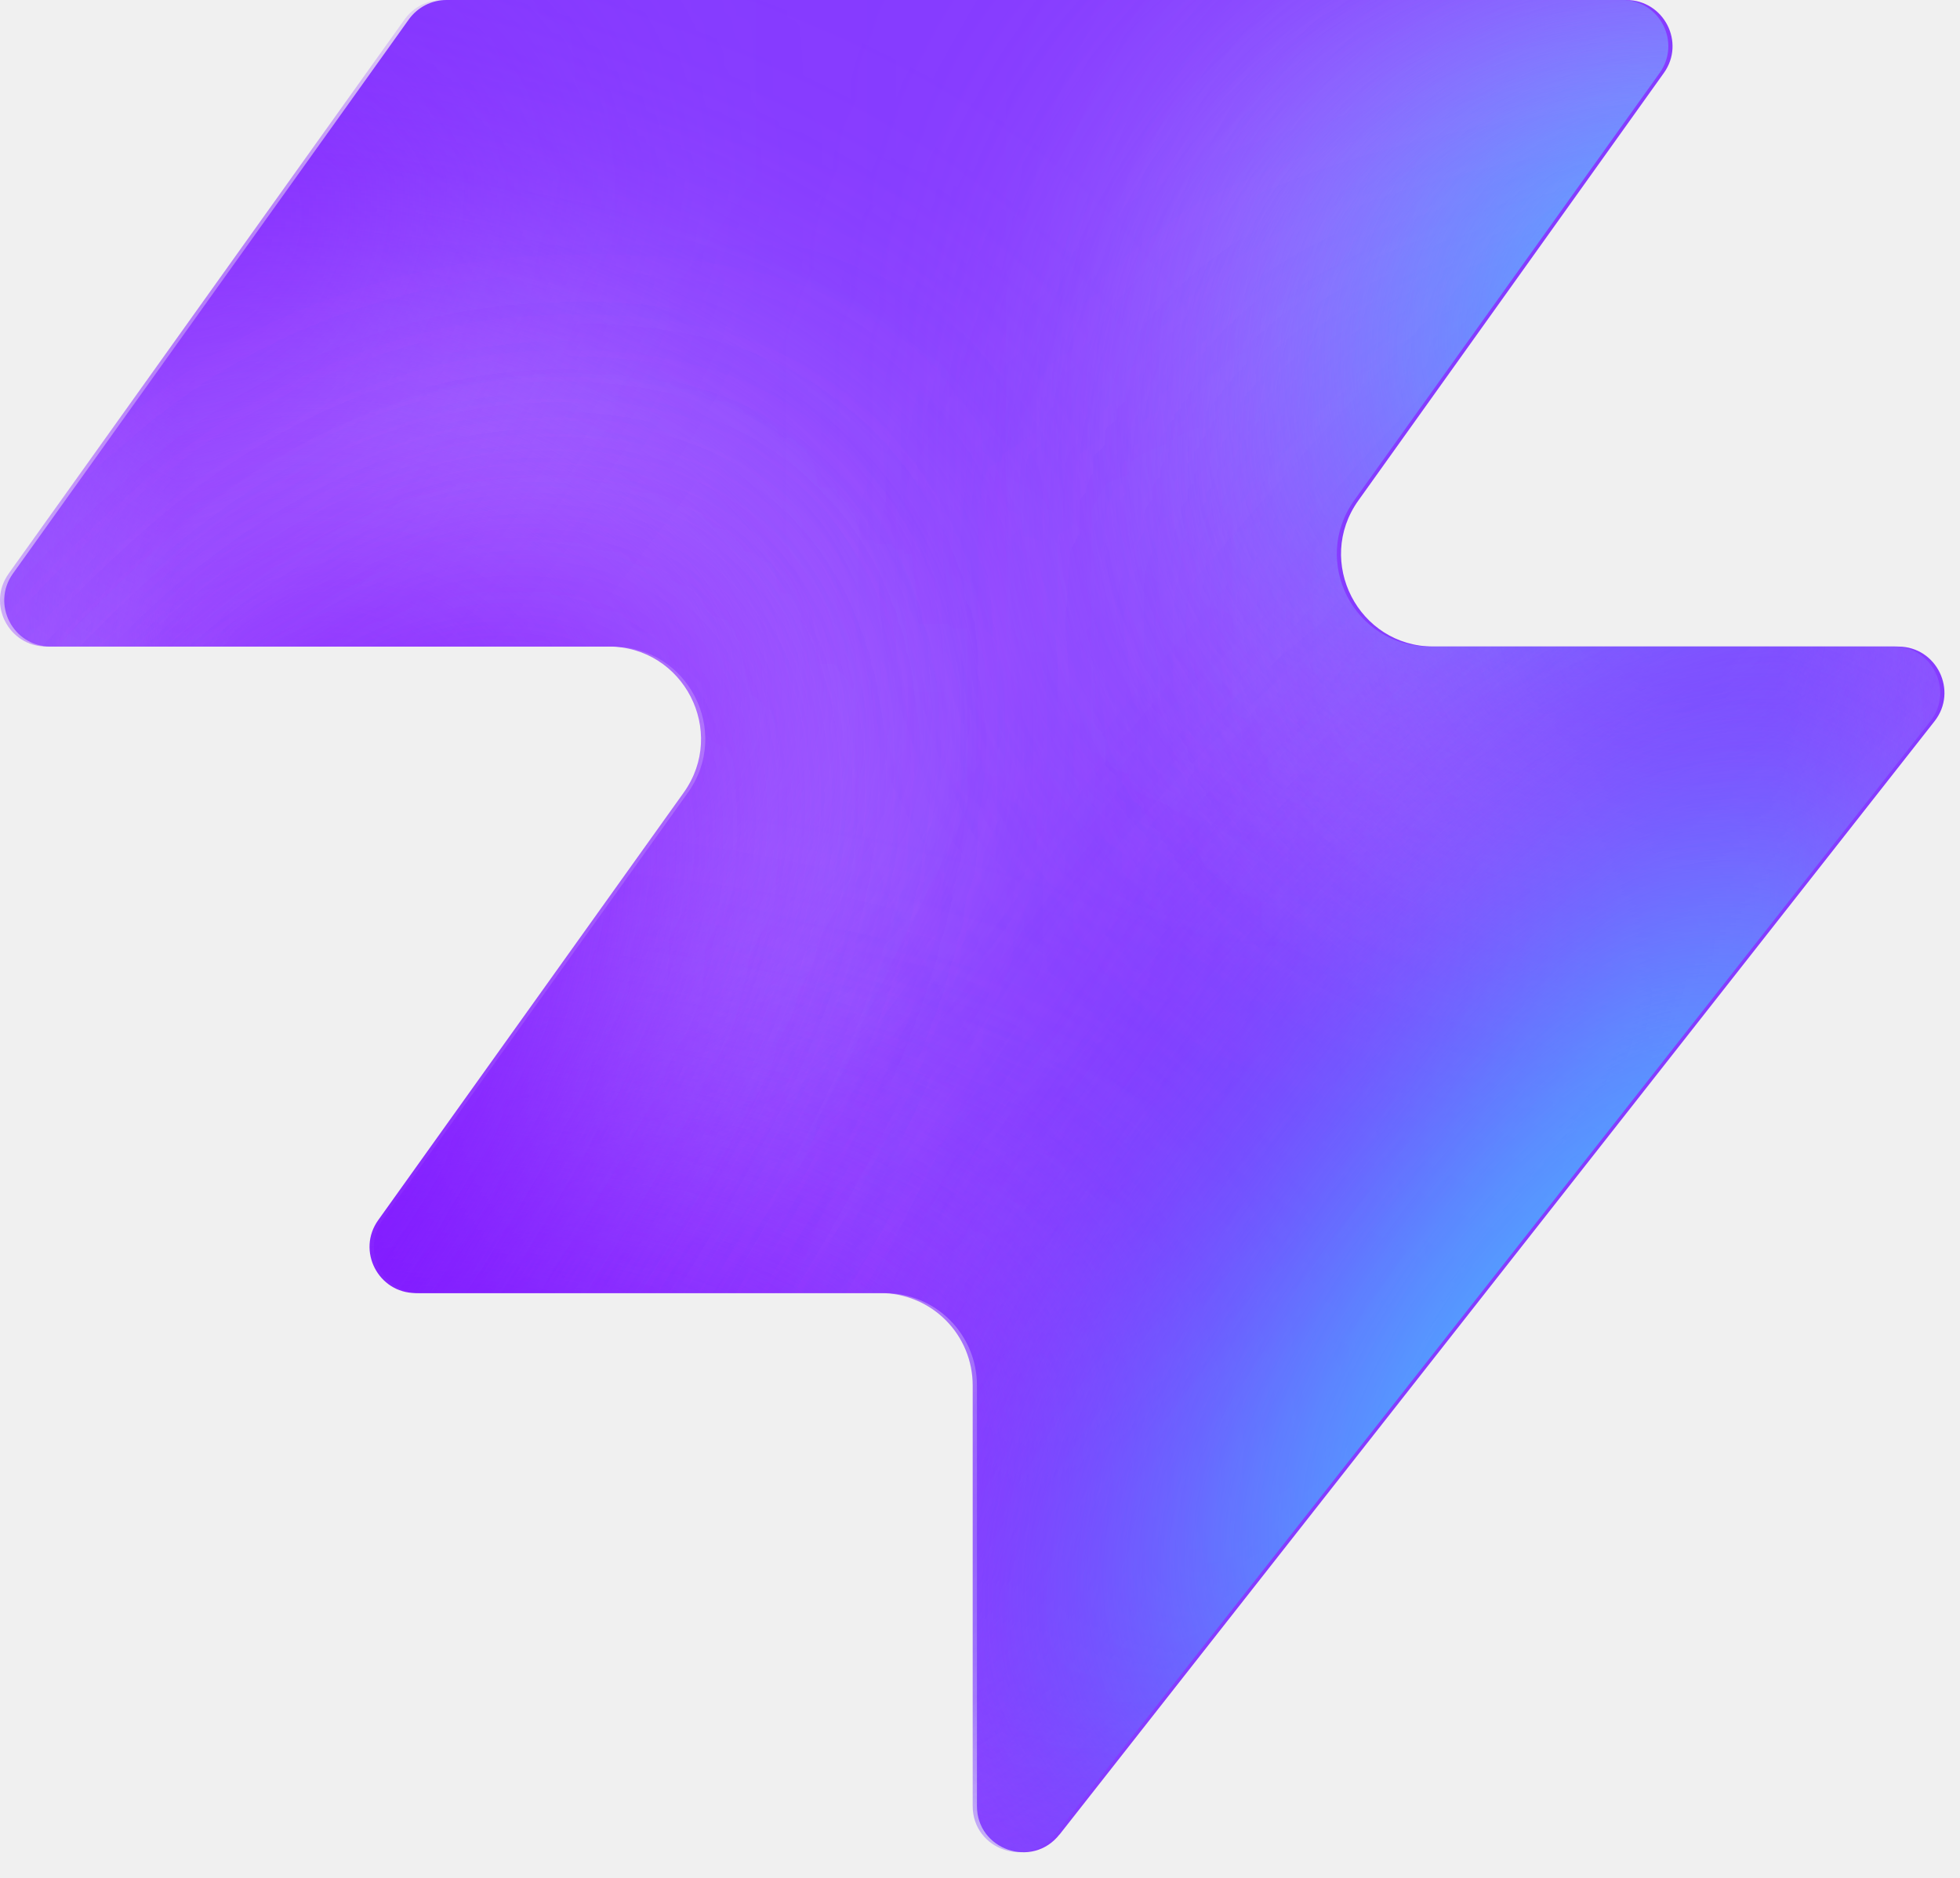
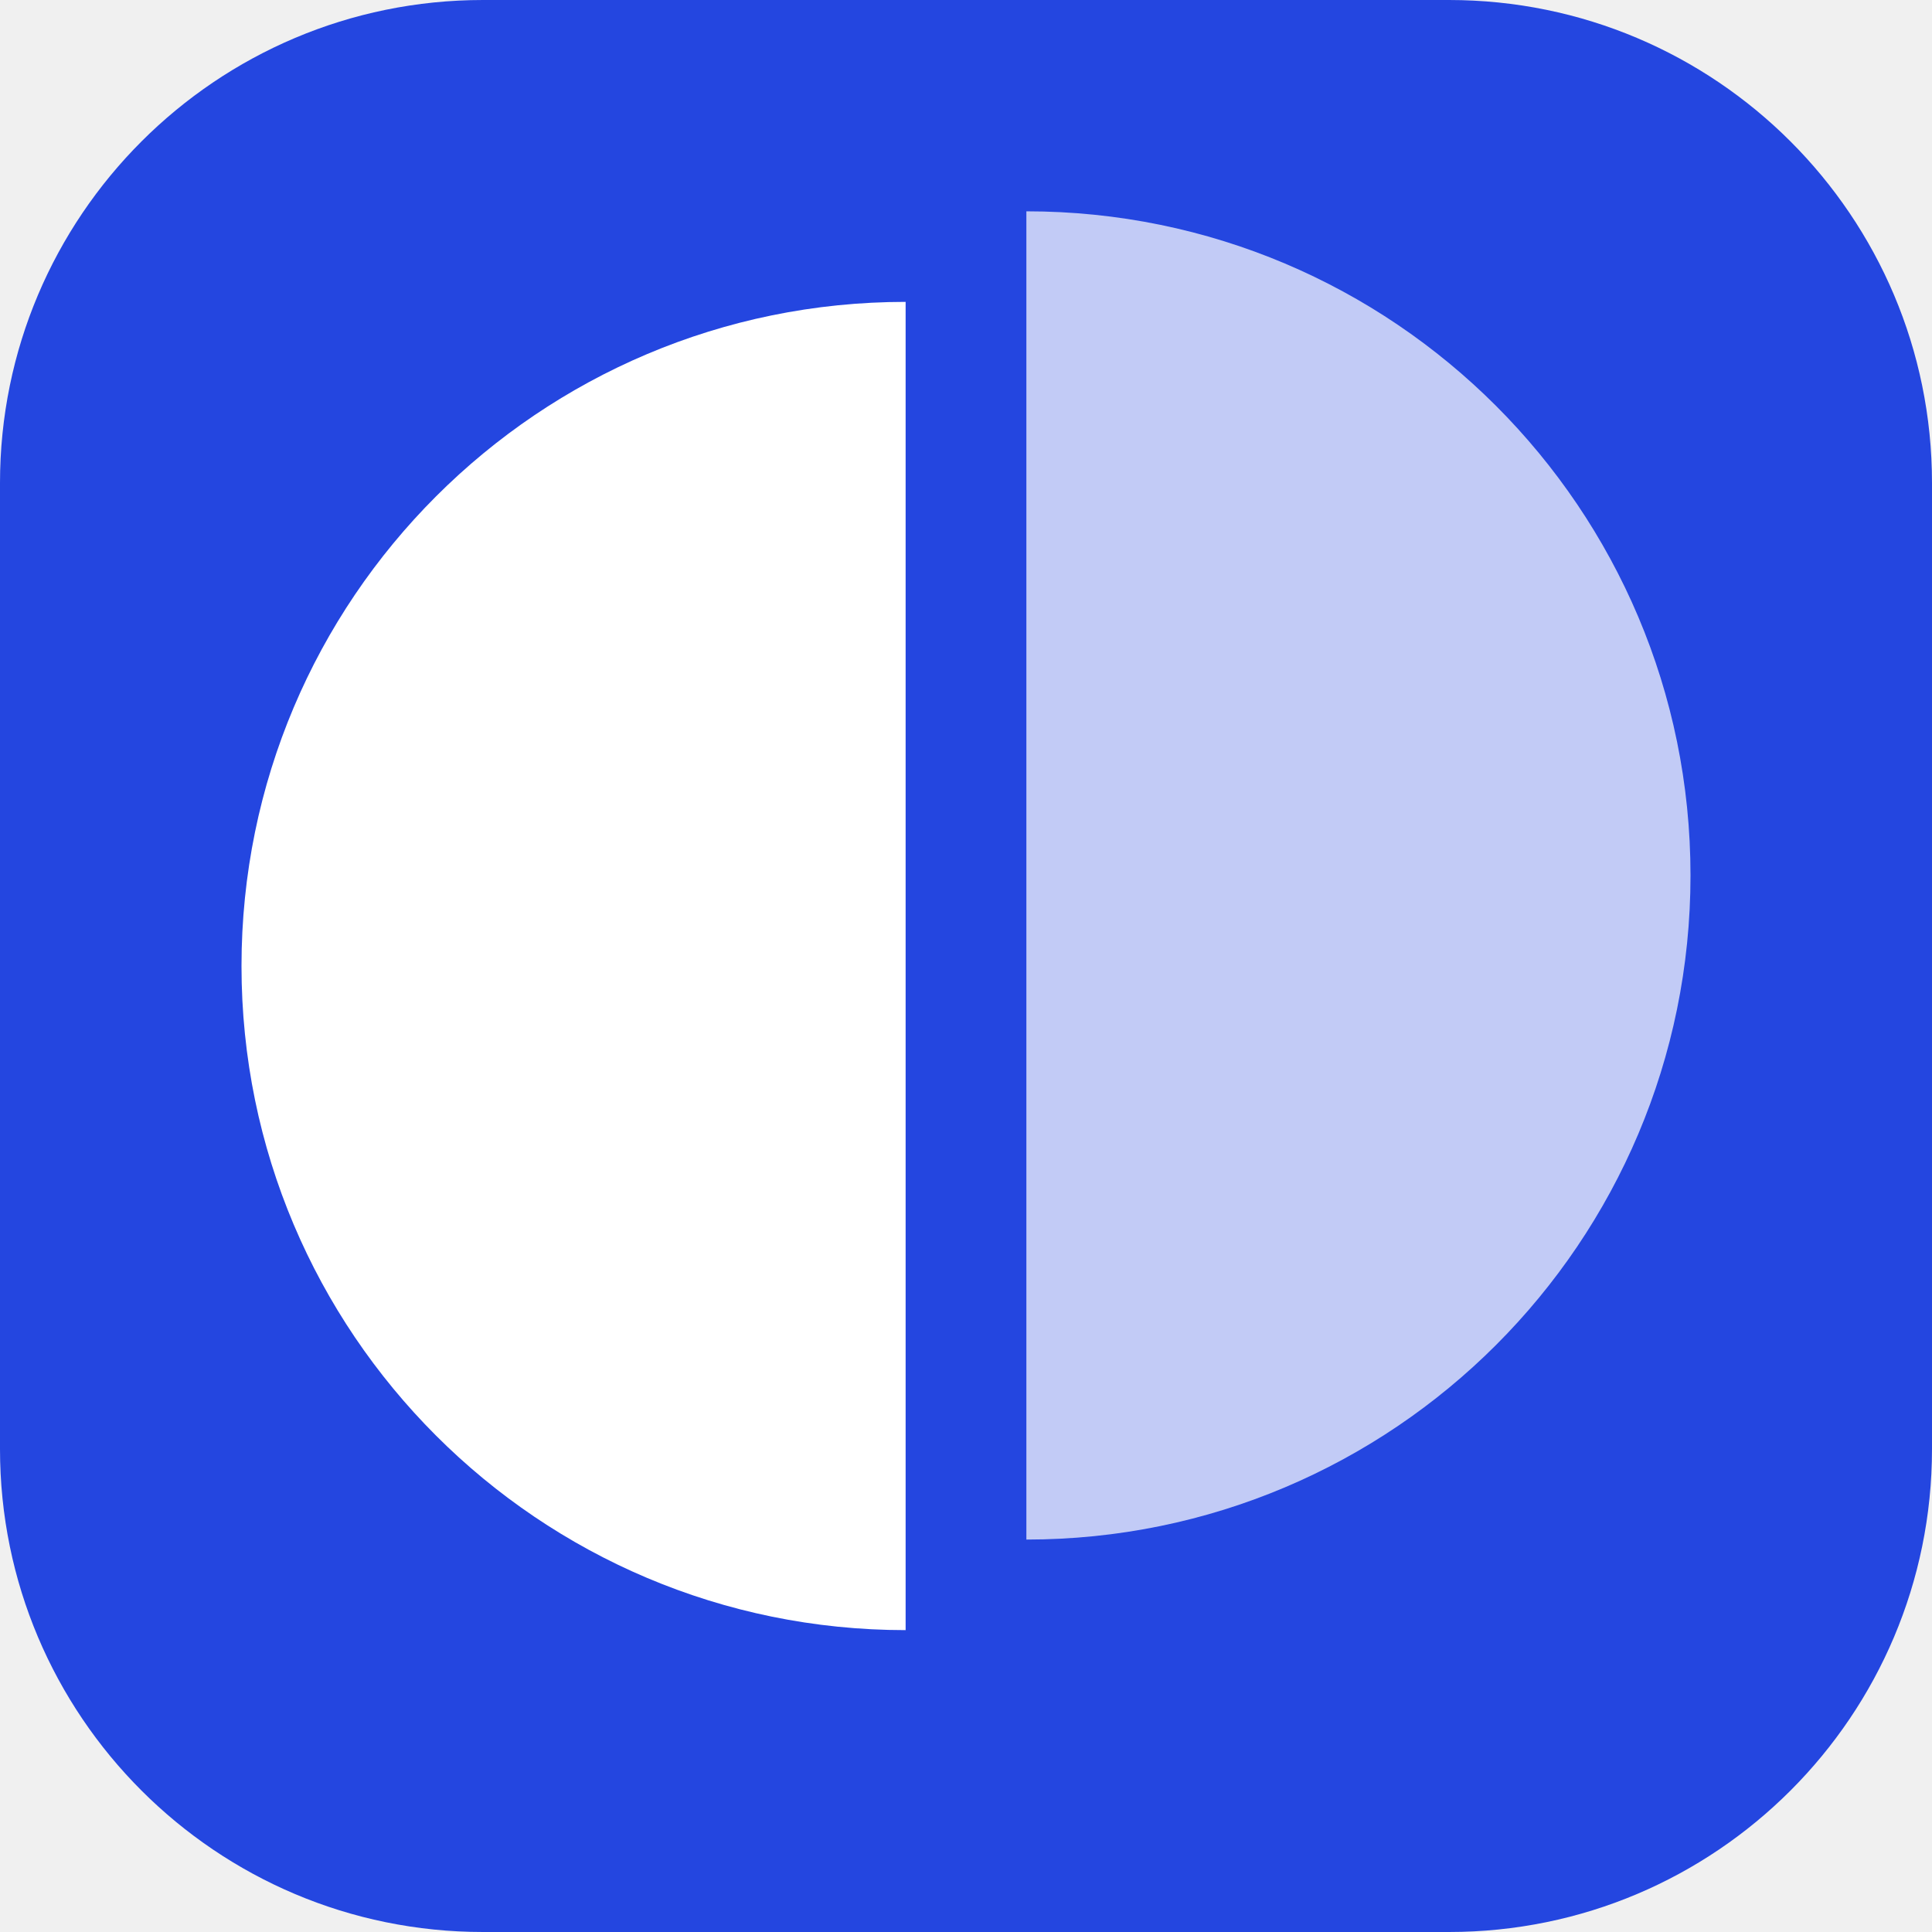
- <svg xmlns="http://www.w3.org/2000/svg" width="48" height="46" fill="none" viewBox="0 0 48 46">
-   <path fill="#863bff" d="M25.946 44.938c-.664.845-2.021.375-2.021-.698V33.937a2.26 2.26 0 0 0-2.262-2.262H10.287c-.92 0-1.456-1.04-.92-1.788l7.48-10.471c1.07-1.497 0-3.578-1.842-3.578H1.237c-.92 0-1.456-1.04-.92-1.788L10.013.474c.214-.297.556-.474.92-.474h28.894c.92 0 1.456 1.04.92 1.788l-7.48 10.471c-1.07 1.498 0 3.579 1.842 3.579h11.377c.943 0 1.473 1.088.89 1.83L25.947 44.94z" style="fill:#863bff;fill:color(display-p3 .525 .23 1);fill-opacity:1" />
-   <mask id="a" width="48" height="46" x="0" y="0" maskUnits="userSpaceOnUse" style="mask-type:alpha">
-     <path fill="#000" d="M25.842 44.938c-.664.844-2.021.375-2.021-.698V33.937a2.26 2.26 0 0 0-2.262-2.262H10.183c-.92 0-1.456-1.04-.92-1.788l7.48-10.471c1.07-1.498 0-3.579-1.842-3.579H1.133c-.92 0-1.456-1.04-.92-1.787L9.91.473c.214-.297.556-.474.92-.474h28.894c.92 0 1.456 1.04.92 1.788l-7.48 10.471c-1.07 1.498 0 3.578 1.842 3.578h11.377c.943 0 1.473 1.088.89 1.832L25.843 44.94z" style="fill:#000;fill-opacity:1" />
-   </mask>
-   <g mask="url(#a)">
-     <g filter="url(#b)">
-       <ellipse cx="5.508" cy="14.704" fill="#ede6ff" rx="5.508" ry="14.704" style="fill:#ede6ff;fill:color(display-p3 .927 .903 1);fill-opacity:1" transform="matrix(.00324 1 1 -.00324 -4.47 31.516)" />
-     </g>
-     <g filter="url(#c)">
-       <ellipse cx="10.399" cy="29.851" fill="#ede6ff" rx="10.399" ry="29.851" style="fill:#ede6ff;fill:color(display-p3 .927 .903 1);fill-opacity:1" transform="matrix(.00324 1 1 -.00324 -39.328 7.883)" />
-     </g>
-     <g filter="url(#d)">
-       <ellipse cx="5.508" cy="30.487" fill="#7e14ff" rx="5.508" ry="30.487" style="fill:#7e14ff;fill:color(display-p3 .492 .077 1);fill-opacity:1" transform="rotate(89.814 -25.913 -14.639)scale(1 -1)" />
-     </g>
-     <g filter="url(#e)">
-       <ellipse cx="5.508" cy="30.599" fill="#7e14ff" rx="5.508" ry="30.599" style="fill:#7e14ff;fill:color(display-p3 .492 .077 1);fill-opacity:1" transform="rotate(89.814 -32.644 -3.334)scale(1 -1)" />
-     </g>
-     <g filter="url(#f)">
-       <ellipse cx="5.508" cy="30.599" fill="#7e14ff" rx="5.508" ry="30.599" style="fill:#7e14ff;fill:color(display-p3 .492 .077 1);fill-opacity:1" transform="matrix(.00324 1 1 -.00324 -34.34 30.47)" />
-     </g>
-     <g filter="url(#g)">
-       <ellipse cx="14.072" cy="22.078" fill="#ede6ff" rx="14.072" ry="22.078" style="fill:#ede6ff;fill:color(display-p3 .927 .903 1);fill-opacity:1" transform="rotate(93.35 24.506 48.493)scale(-1 1)" />
-     </g>
-     <g filter="url(#h)">
-       <ellipse cx="3.47" cy="21.501" fill="#7e14ff" rx="3.47" ry="21.501" style="fill:#7e14ff;fill:color(display-p3 .492 .077 1);fill-opacity:1" transform="rotate(89.009 28.708 47.59)scale(-1 1)" />
-     </g>
-     <g filter="url(#i)">
-       <ellipse cx="3.47" cy="21.501" fill="#7e14ff" rx="3.47" ry="21.501" style="fill:#7e14ff;fill:color(display-p3 .492 .077 1);fill-opacity:1" transform="rotate(89.009 28.708 47.59)scale(-1 1)" />
-     </g>
-     <g filter="url(#j)">
-       <ellipse cx=".387" cy="8.972" fill="#7e14ff" rx="4.407" ry="29.108" style="fill:#7e14ff;fill:color(display-p3 .492 .077 1);fill-opacity:1" transform="rotate(39.51 .387 8.972)" />
-     </g>
-     <g filter="url(#k)">
-       <ellipse cx="47.523" cy="-6.092" fill="#7e14ff" rx="4.407" ry="29.108" style="fill:#7e14ff;fill:color(display-p3 .492 .077 1);fill-opacity:1" transform="rotate(37.892 47.523 -6.092)" />
-     </g>
-     <g filter="url(#l)">
-       <ellipse cx="41.412" cy="6.333" fill="#47bfff" rx="5.971" ry="9.665" style="fill:#47bfff;fill:color(display-p3 .28 .748 1);fill-opacity:1" transform="rotate(37.892 41.412 6.333)" />
-     </g>
-     <g filter="url(#m)">
-       <ellipse cx="-1.879" cy="38.332" fill="#7e14ff" rx="4.407" ry="29.108" style="fill:#7e14ff;fill:color(display-p3 .492 .077 1);fill-opacity:1" transform="rotate(37.892 -1.88 38.332)" />
-     </g>
-     <g filter="url(#n)">
-       <ellipse cx="-1.879" cy="38.332" fill="#7e14ff" rx="4.407" ry="29.108" style="fill:#7e14ff;fill:color(display-p3 .492 .077 1);fill-opacity:1" transform="rotate(37.892 -1.88 38.332)" />
-     </g>
-     <g filter="url(#o)">
-       <ellipse cx="35.651" cy="29.907" fill="#7e14ff" rx="4.407" ry="29.108" style="fill:#7e14ff;fill:color(display-p3 .492 .077 1);fill-opacity:1" transform="rotate(37.892 35.651 29.907)" />
-     </g>
-     <g filter="url(#p)">
-       <ellipse cx="38.418" cy="32.4" fill="#47bfff" rx="5.971" ry="15.297" style="fill:#47bfff;fill:color(display-p3 .28 .748 1);fill-opacity:1" transform="rotate(37.892 38.418 32.4)" />
-     </g>
+ <svg xmlns="http://www.w3.org/2000/svg" viewBox="0 0 32 32">
+   <rect width="32" height="32" rx="8" fill="#2446E0" />
+   <g fill="#FFFFFF">
+     <path d="M15 5A11 11 0 0 0 15 27Z" />
+     <path d="M17 3.5A11 11 0 0 1 17 25.5Z" fill-opacity="0.72" />
  </g>
-   <defs>
-     <filter id="b" width="60.045" height="41.654" x="-19.77" y="16.149" color-interpolation-filters="sRGB" filterUnits="userSpaceOnUse">
-       <feFlood flood-opacity="0" result="BackgroundImageFix" />
-       <feBlend in="SourceGraphic" in2="BackgroundImageFix" result="shape" />
-       <feGaussianBlur result="effect1_foregroundBlur_2002_17158" stdDeviation="7.659" />
-     </filter>
-     <filter id="c" width="90.34" height="51.437" x="-54.613" y="-7.533" color-interpolation-filters="sRGB" filterUnits="userSpaceOnUse">
-       <feFlood flood-opacity="0" result="BackgroundImageFix" />
-       <feBlend in="SourceGraphic" in2="BackgroundImageFix" result="shape" />
-       <feGaussianBlur result="effect1_foregroundBlur_2002_17158" stdDeviation="7.659" />
-     </filter>
-     <filter id="d" width="79.355" height="29.4" x="-49.64" y="2.03" color-interpolation-filters="sRGB" filterUnits="userSpaceOnUse">
-       <feFlood flood-opacity="0" result="BackgroundImageFix" />
-       <feBlend in="SourceGraphic" in2="BackgroundImageFix" result="shape" />
-       <feGaussianBlur result="effect1_foregroundBlur_2002_17158" stdDeviation="4.596" />
-     </filter>
-     <filter id="e" width="79.579" height="29.4" x="-45.045" y="20.029" color-interpolation-filters="sRGB" filterUnits="userSpaceOnUse">
-       <feFlood flood-opacity="0" result="BackgroundImageFix" />
-       <feBlend in="SourceGraphic" in2="BackgroundImageFix" result="shape" />
-       <feGaussianBlur result="effect1_foregroundBlur_2002_17158" stdDeviation="4.596" />
-     </filter>
-     <filter id="f" width="79.579" height="29.4" x="-43.513" y="21.178" color-interpolation-filters="sRGB" filterUnits="userSpaceOnUse">
-       <feFlood flood-opacity="0" result="BackgroundImageFix" />
-       <feBlend in="SourceGraphic" in2="BackgroundImageFix" result="shape" />
-       <feGaussianBlur result="effect1_foregroundBlur_2002_17158" stdDeviation="4.596" />
-     </filter>
-     <filter id="g" width="74.749" height="58.852" x="15.756" y="-17.901" color-interpolation-filters="sRGB" filterUnits="userSpaceOnUse">
-       <feFlood flood-opacity="0" result="BackgroundImageFix" />
-       <feBlend in="SourceGraphic" in2="BackgroundImageFix" result="shape" />
-       <feGaussianBlur result="effect1_foregroundBlur_2002_17158" stdDeviation="7.659" />
-     </filter>
-     <filter id="h" width="61.377" height="25.362" x="23.548" y="2.284" color-interpolation-filters="sRGB" filterUnits="userSpaceOnUse">
-       <feFlood flood-opacity="0" result="BackgroundImageFix" />
-       <feBlend in="SourceGraphic" in2="BackgroundImageFix" result="shape" />
-       <feGaussianBlur result="effect1_foregroundBlur_2002_17158" stdDeviation="4.596" />
-     </filter>
-     <filter id="i" width="61.377" height="25.362" x="23.548" y="2.284" color-interpolation-filters="sRGB" filterUnits="userSpaceOnUse">
-       <feFlood flood-opacity="0" result="BackgroundImageFix" />
-       <feBlend in="SourceGraphic" in2="BackgroundImageFix" result="shape" />
-       <feGaussianBlur result="effect1_foregroundBlur_2002_17158" stdDeviation="4.596" />
-     </filter>
-     <filter id="j" width="56.045" height="63.649" x="-27.636" y="-22.853" color-interpolation-filters="sRGB" filterUnits="userSpaceOnUse">
-       <feFlood flood-opacity="0" result="BackgroundImageFix" />
-       <feBlend in="SourceGraphic" in2="BackgroundImageFix" result="shape" />
-       <feGaussianBlur result="effect1_foregroundBlur_2002_17158" stdDeviation="4.596" />
-     </filter>
-     <filter id="k" width="54.814" height="64.646" x="20.116" y="-38.415" color-interpolation-filters="sRGB" filterUnits="userSpaceOnUse">
-       <feFlood flood-opacity="0" result="BackgroundImageFix" />
-       <feBlend in="SourceGraphic" in2="BackgroundImageFix" result="shape" />
-       <feGaussianBlur result="effect1_foregroundBlur_2002_17158" stdDeviation="4.596" />
-     </filter>
-     <filter id="l" width="33.541" height="35.313" x="24.641" y="-11.323" color-interpolation-filters="sRGB" filterUnits="userSpaceOnUse">
-       <feFlood flood-opacity="0" result="BackgroundImageFix" />
-       <feBlend in="SourceGraphic" in2="BackgroundImageFix" result="shape" />
-       <feGaussianBlur result="effect1_foregroundBlur_2002_17158" stdDeviation="4.596" />
-     </filter>
-     <filter id="m" width="54.814" height="64.646" x="-29.286" y="6.009" color-interpolation-filters="sRGB" filterUnits="userSpaceOnUse">
-       <feFlood flood-opacity="0" result="BackgroundImageFix" />
-       <feBlend in="SourceGraphic" in2="BackgroundImageFix" result="shape" />
-       <feGaussianBlur result="effect1_foregroundBlur_2002_17158" stdDeviation="4.596" />
-     </filter>
-     <filter id="n" width="54.814" height="64.646" x="-29.286" y="6.009" color-interpolation-filters="sRGB" filterUnits="userSpaceOnUse">
-       <feFlood flood-opacity="0" result="BackgroundImageFix" />
-       <feBlend in="SourceGraphic" in2="BackgroundImageFix" result="shape" />
-       <feGaussianBlur result="effect1_foregroundBlur_2002_17158" stdDeviation="4.596" />
-     </filter>
-     <filter id="o" width="54.814" height="64.646" x="8.244" y="-2.416" color-interpolation-filters="sRGB" filterUnits="userSpaceOnUse">
-       <feFlood flood-opacity="0" result="BackgroundImageFix" />
-       <feBlend in="SourceGraphic" in2="BackgroundImageFix" result="shape" />
-       <feGaussianBlur result="effect1_foregroundBlur_2002_17158" stdDeviation="4.596" />
-     </filter>
-     <filter id="p" width="39.409" height="43.623" x="18.713" y="10.588" color-interpolation-filters="sRGB" filterUnits="userSpaceOnUse">
-       <feFlood flood-opacity="0" result="BackgroundImageFix" />
-       <feBlend in="SourceGraphic" in2="BackgroundImageFix" result="shape" />
-       <feGaussianBlur result="effect1_foregroundBlur_2002_17158" stdDeviation="4.596" />
-     </filter>
-   </defs>
</svg>
